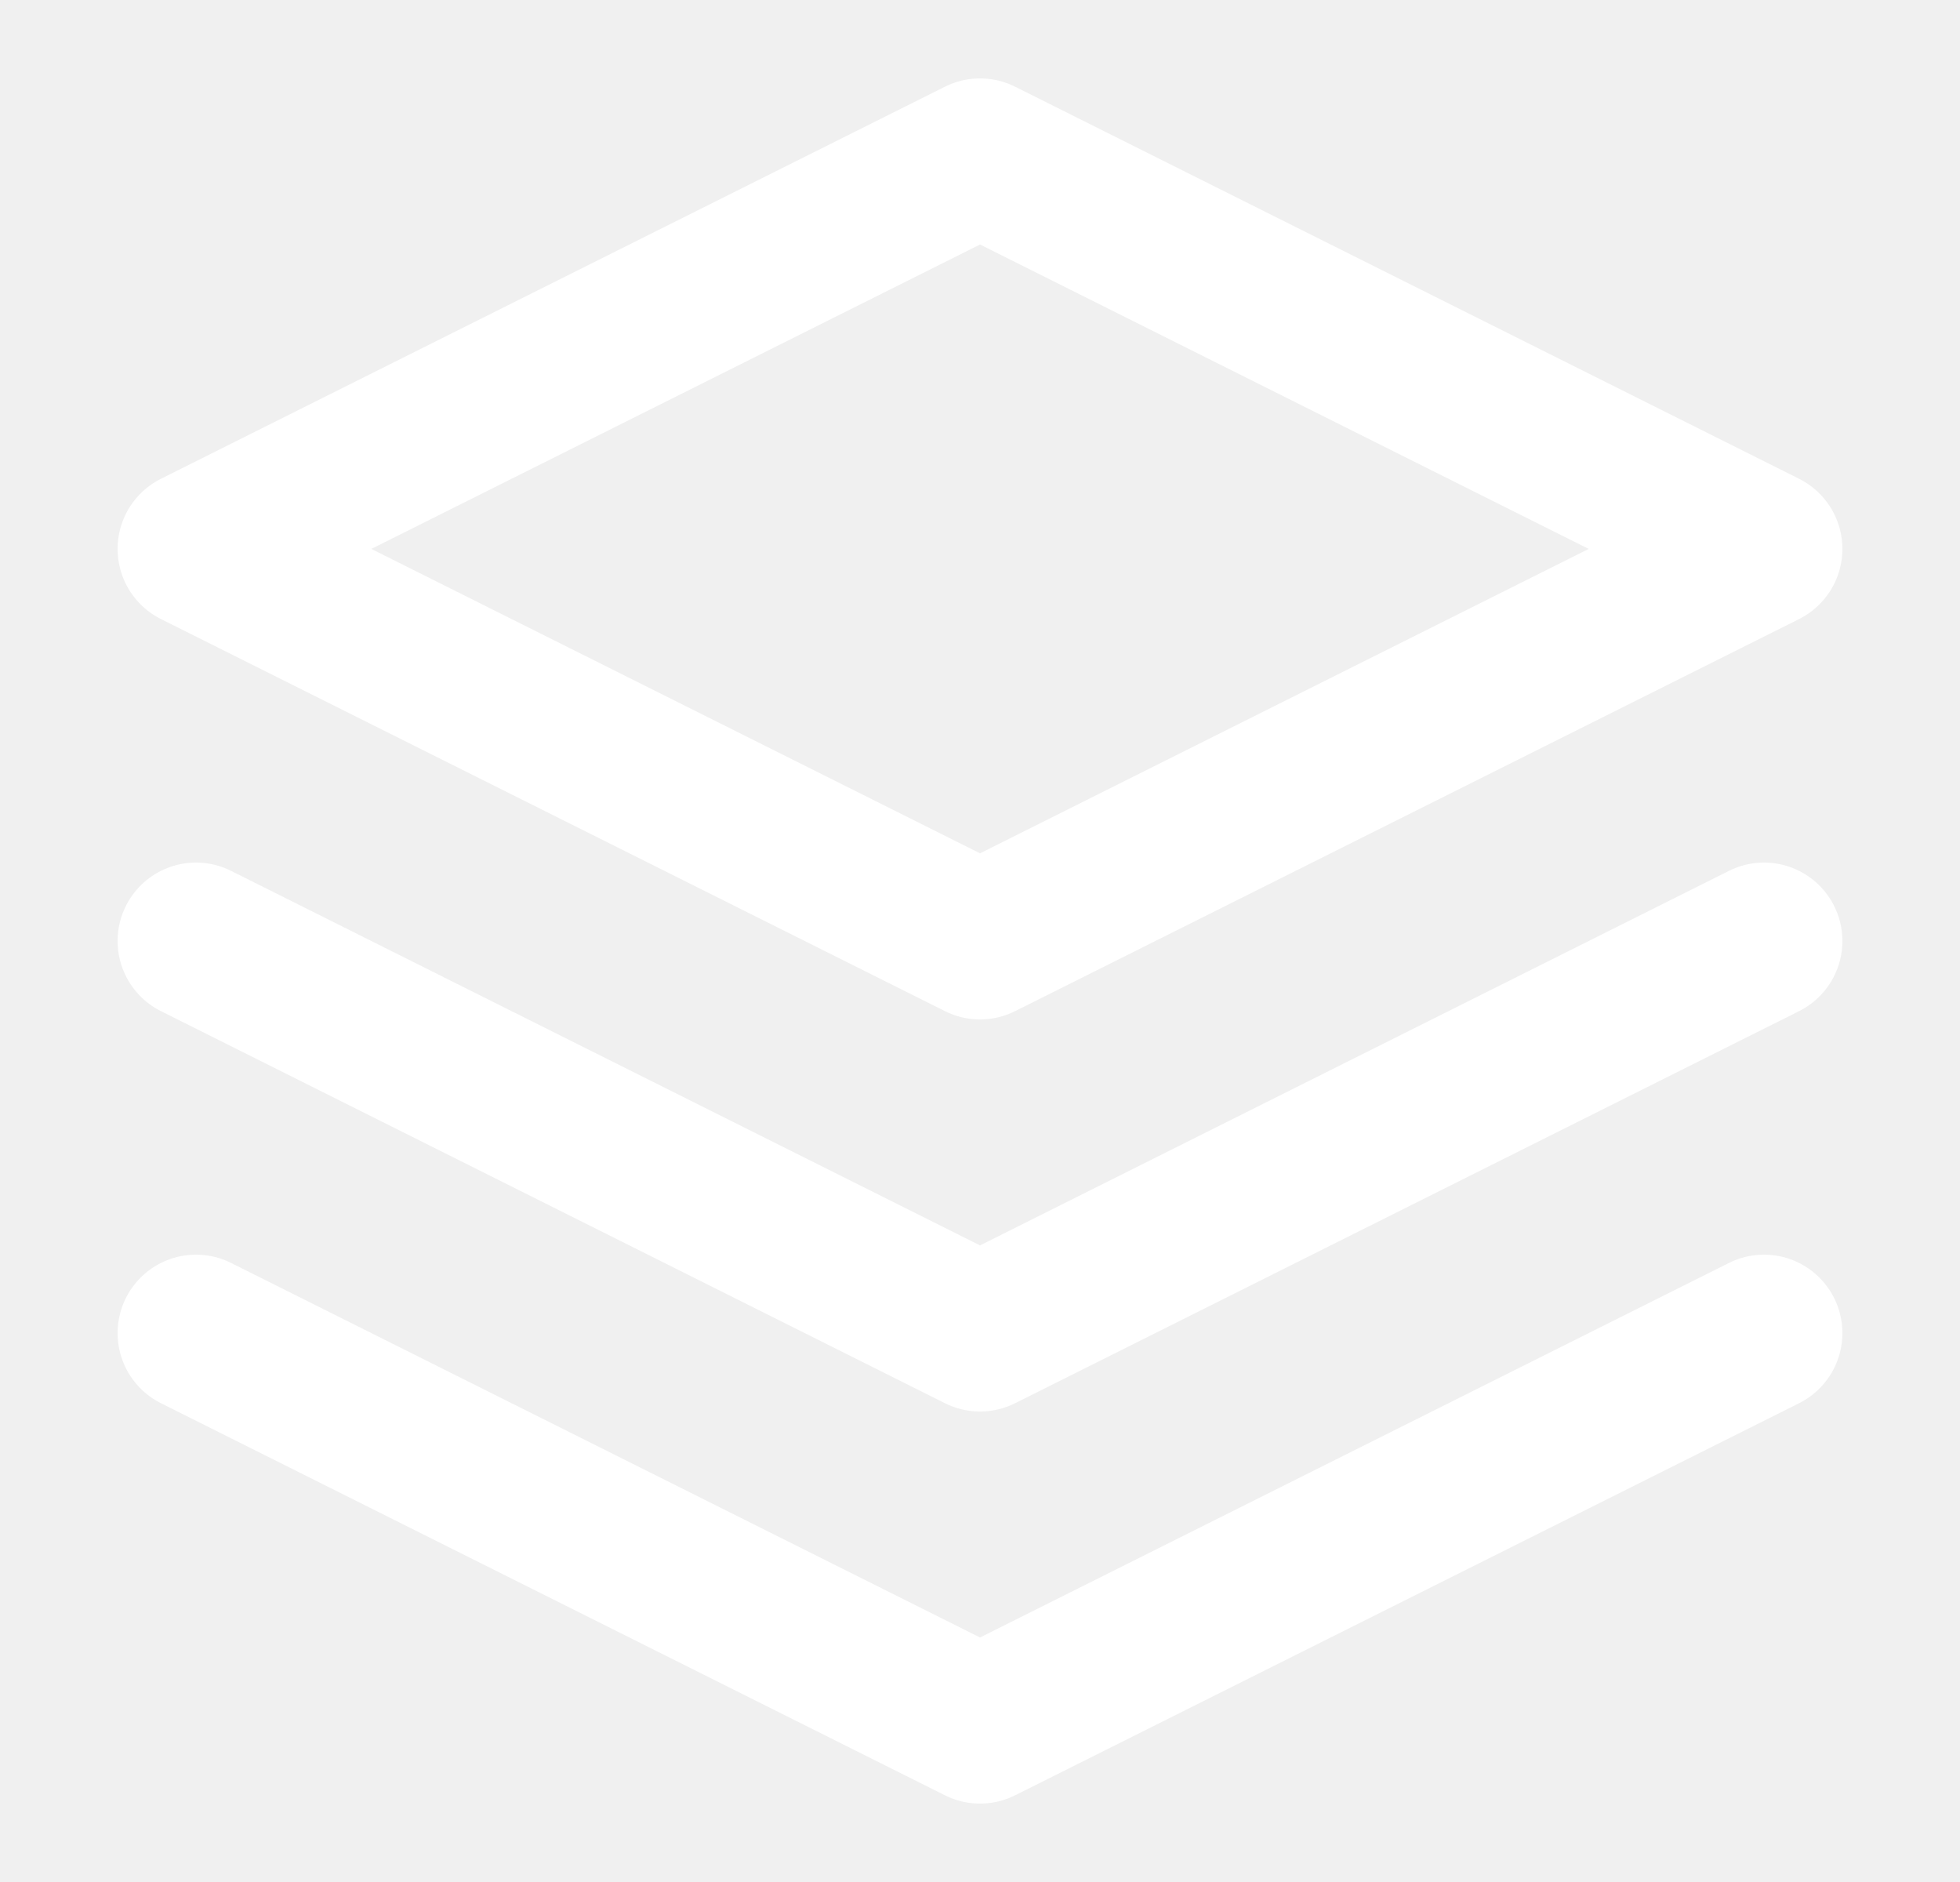
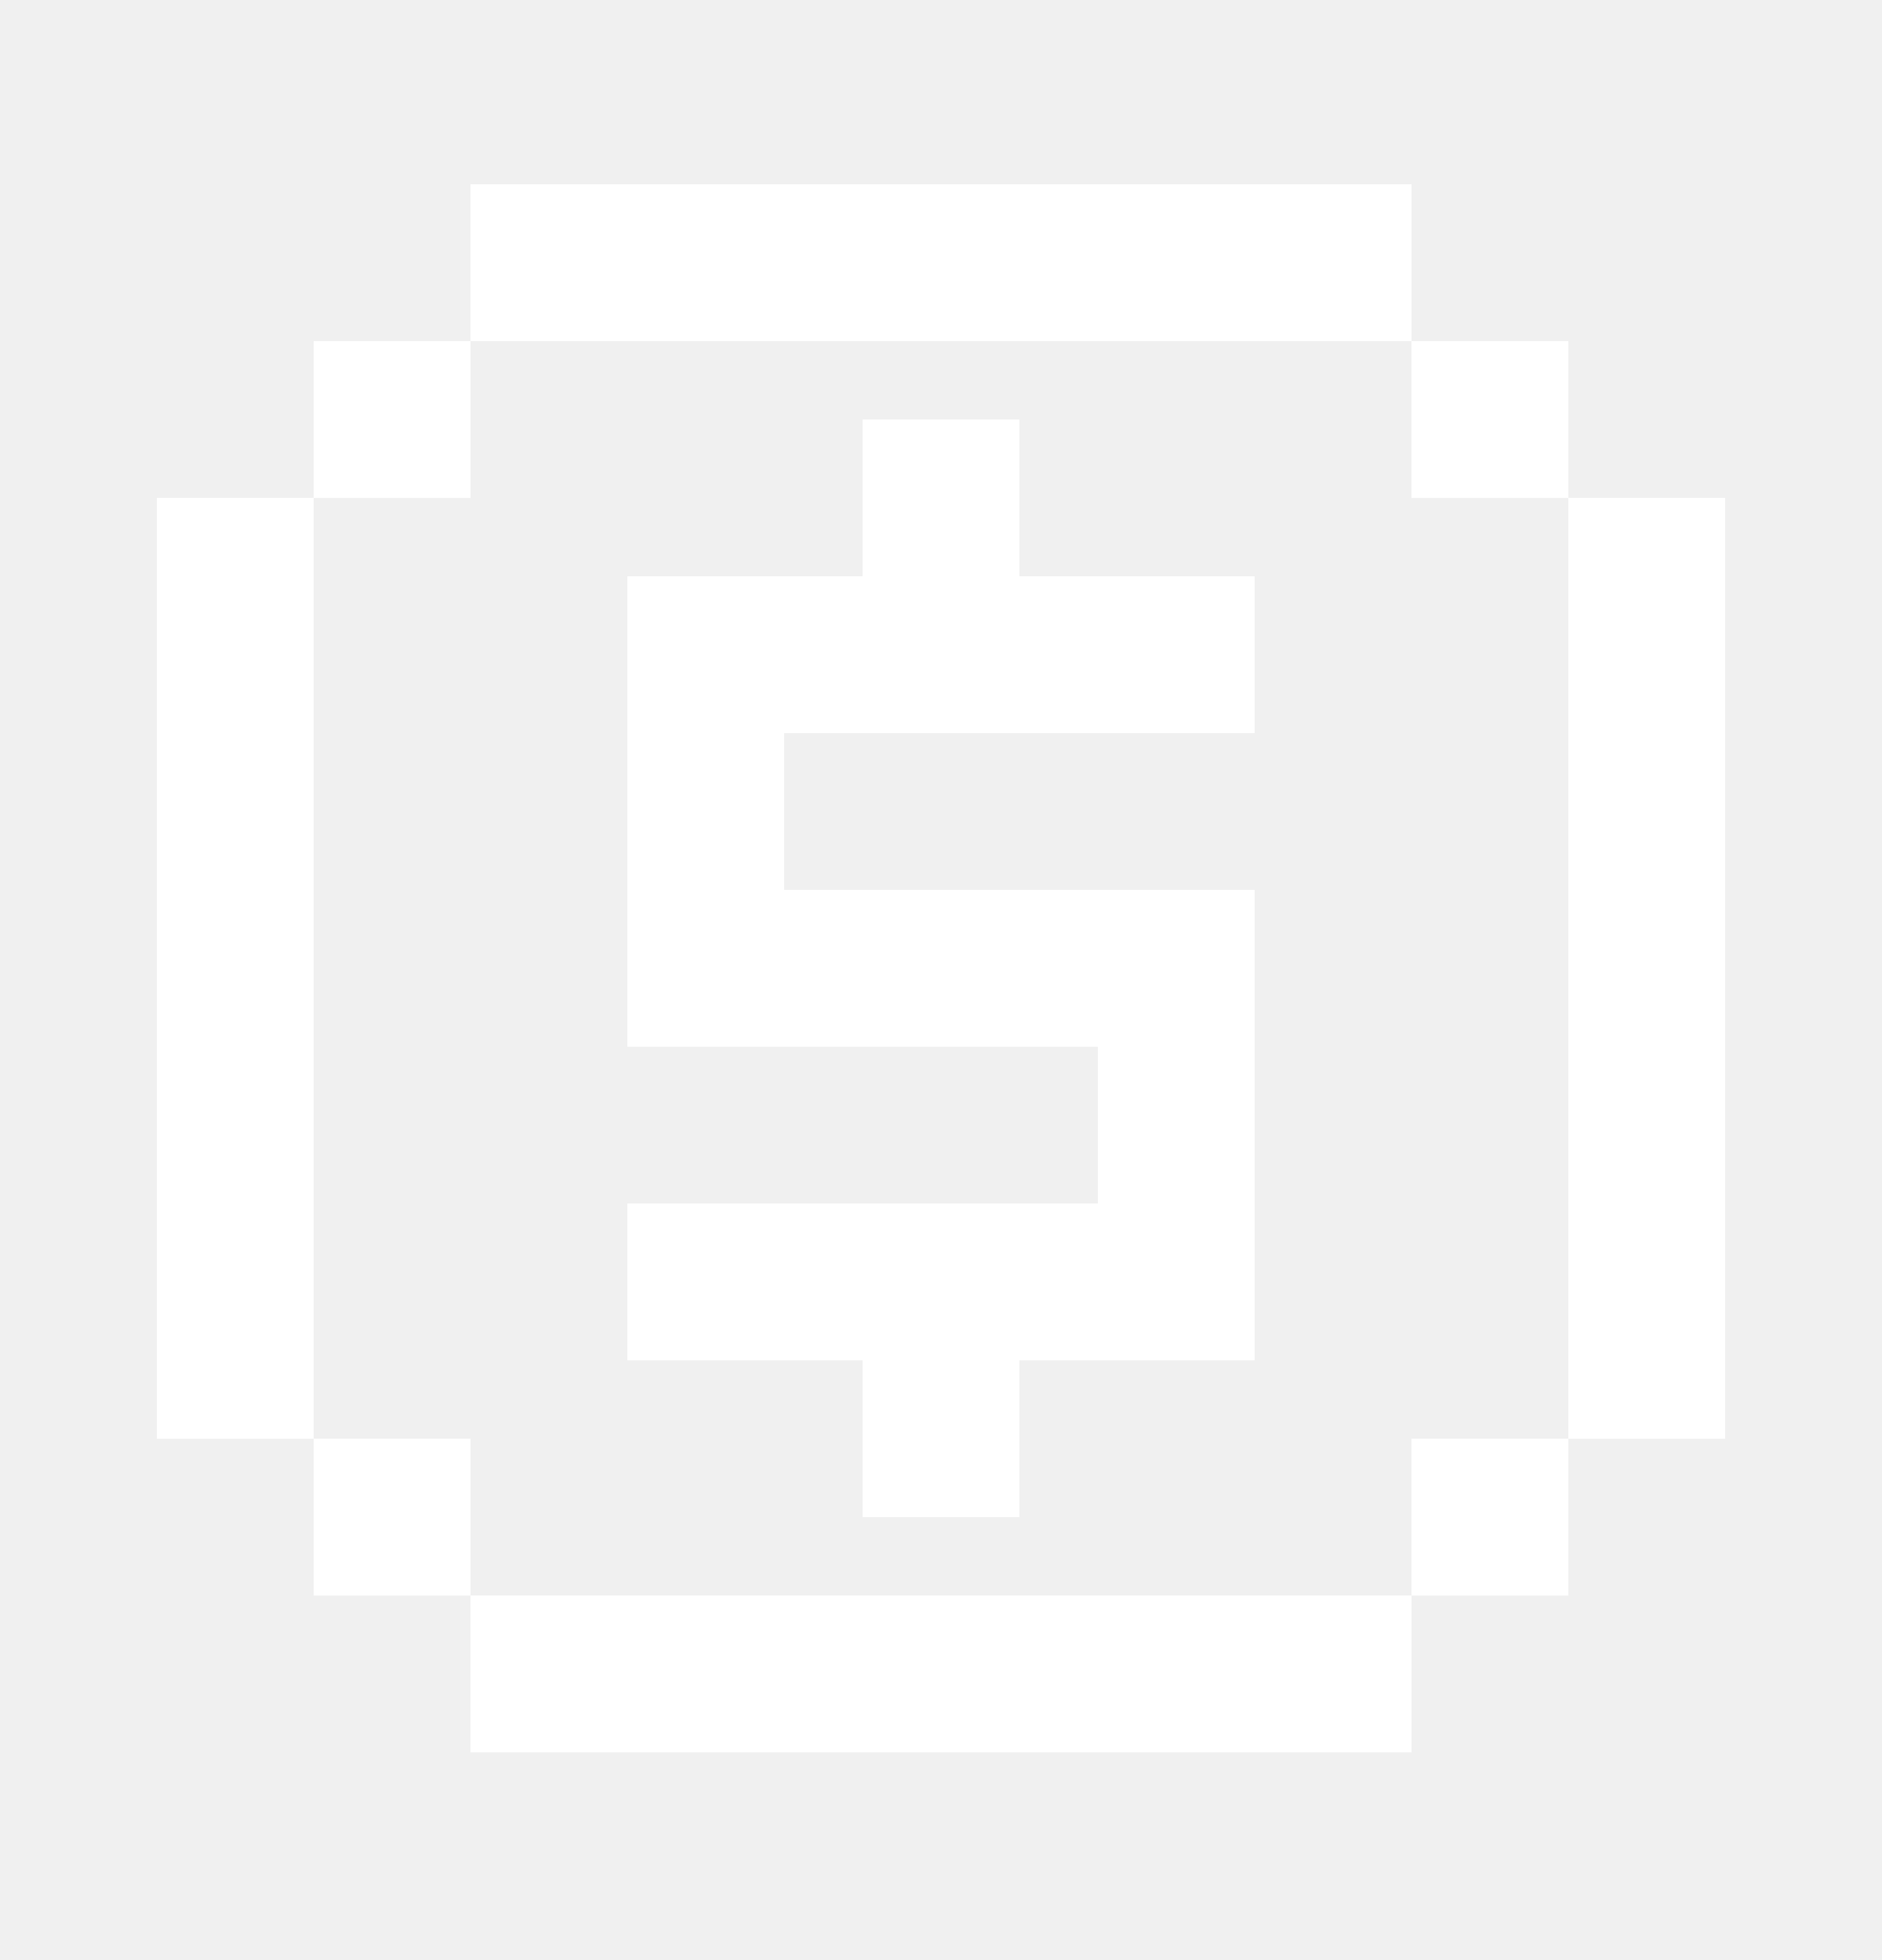
- <svg xmlns="http://www.w3.org/2000/svg" width="25" height="24" viewBox="0 0 25 24" fill="none">
-   <path d="M12.5 2L2.5 7L12.5 12L22.5 7L12.5 2Z" stroke="white" stroke-width="2" stroke-linecap="round" stroke-linejoin="round" />
-   <path d="M2.5 17L12.5 22L22.5 17" stroke="white" stroke-width="2" stroke-linecap="round" stroke-linejoin="round" />
-   <path d="M2.5 12L12.5 17L22.5 12" stroke="white" stroke-width="2" stroke-linecap="round" stroke-linejoin="round" />
+ <svg xmlns="http://www.w3.org/2000/svg" width="24" height="25" viewBox="0 0 24 25" fill="none">
+   <path fill-rule="evenodd" clip-rule="evenodd" d="M6 2.351H18V4.351H6V2.351ZM4 6.351V4.351H6V6.351H4ZM4 18.351V6.351H2V18.351H4ZM6 20.351V18.351H4V20.351H6ZM18 20.351V22.351H6V20.351H18ZM20 18.351V20.351H18V18.351H20ZM20 6.351H22V18.351H20V6.351ZM20 6.351V4.351H18V6.351H20ZM11 5.351H13V7.351H16V9.351H13H11H10V11.351H14H16V13.351V15.351V17.351H14H13V19.351H11V17.351H8V15.351H11H13H14V13.351H10H8V11.351V9.351V7.351H10H11V5.351Z" fill="white" />
</svg>
